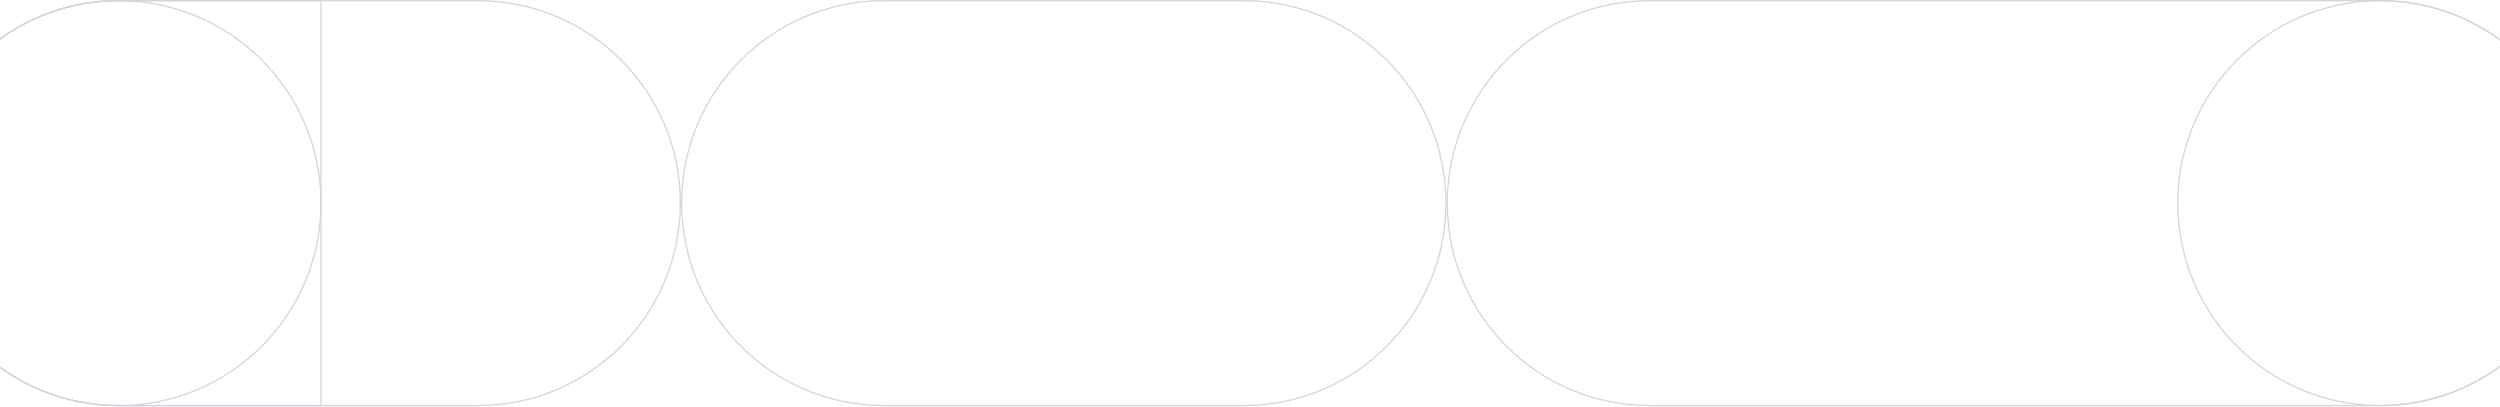
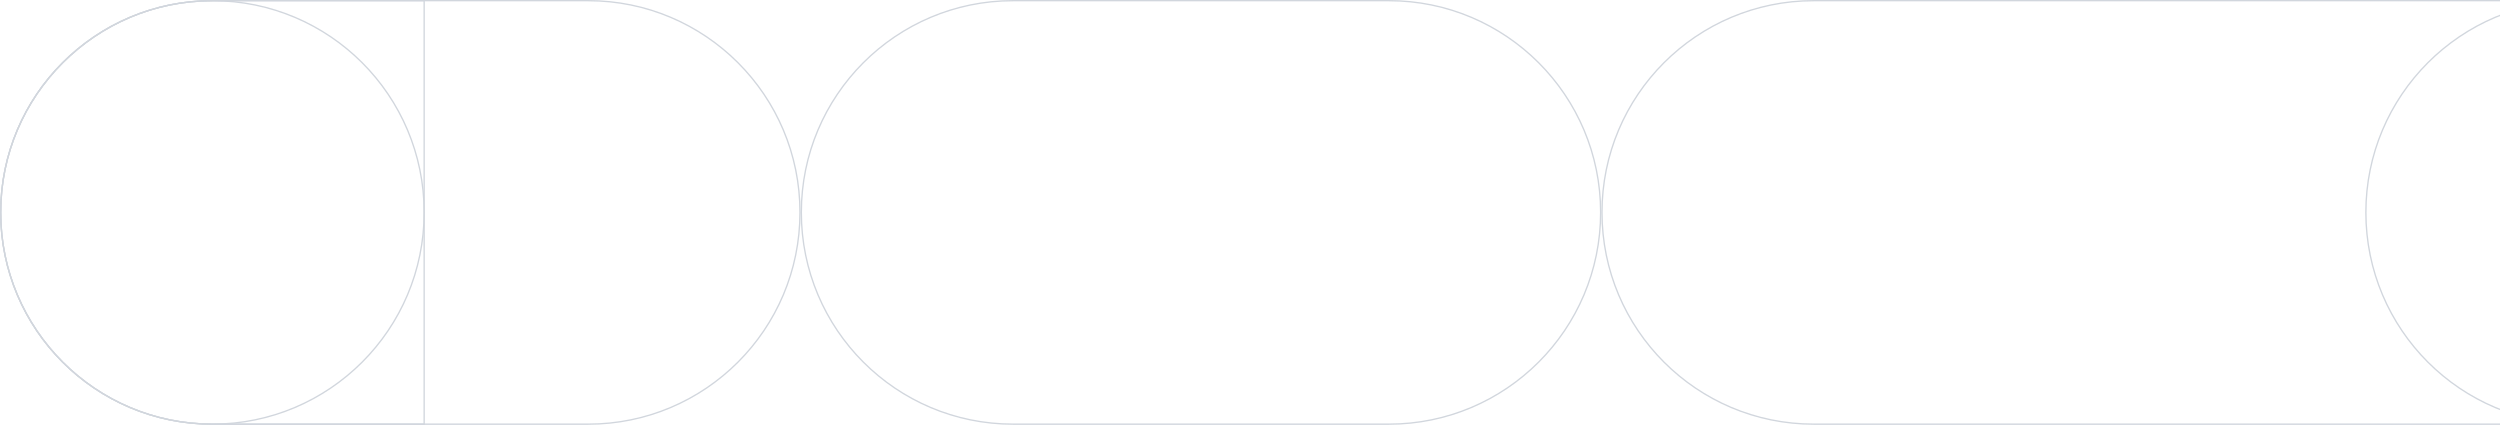
- <svg xmlns="http://www.w3.org/2000/svg" width="1920" height="312" viewBox="0 0 1920 312" fill="none">
-   <rect x="-64.5" y="0.5" width="587" height="311" rx="155.5" stroke="#D1D6DD" />
-   <rect x="-64.5" y="0.5" width="311" height="311" rx="155.5" stroke="#D1D6DD" />
-   <path d="M91 0.5H246.5V311.5H91C5.12 311.5 -64.5 241.88 -64.5 156C-64.5 70.12 5.12 0.5 91 0.5Z" stroke="#D1D6DD" />
-   <rect x="523.5" y="0.5" width="587" height="311" rx="155.5" stroke="#D1D6DD" />
-   <rect x="1111.5" y="0.5" width="872" height="311" rx="155.5" stroke="#D1D6DD" />
-   <rect x="1672.5" y="0.5" width="311" height="311" rx="155.5" stroke="#D1D6DD" />
+ <svg xmlns="http://www.w3.org/2000/svg" width="1836" height="312" viewBox="0 0 1836 312" fill="none">
+   <rect x="0.5" y="0.5" width="587" height="311" rx="155.5" stroke="#D1D6DD" />
+   <rect x="0.5" y="0.5" width="311" height="311" rx="155.5" stroke="#D1D6DD" />
+   <path d="M156 0.5H311.5V311.5H156C70.12 311.5 0.5 241.88 0.5 156C0.5 70.12 70.12 0.5 156 0.5Z" stroke="#D1D6DD" />
+   <rect x="588.5" y="0.5" width="587" height="311" rx="155.5" stroke="#D1D6DD" />
+   <rect x="1176.5" y="0.5" width="872" height="311" rx="155.5" stroke="#D1D6DD" />
+   <rect x="1737.5" y="0.5" width="311" height="311" rx="155.5" stroke="#D1D6DD" />
</svg>
